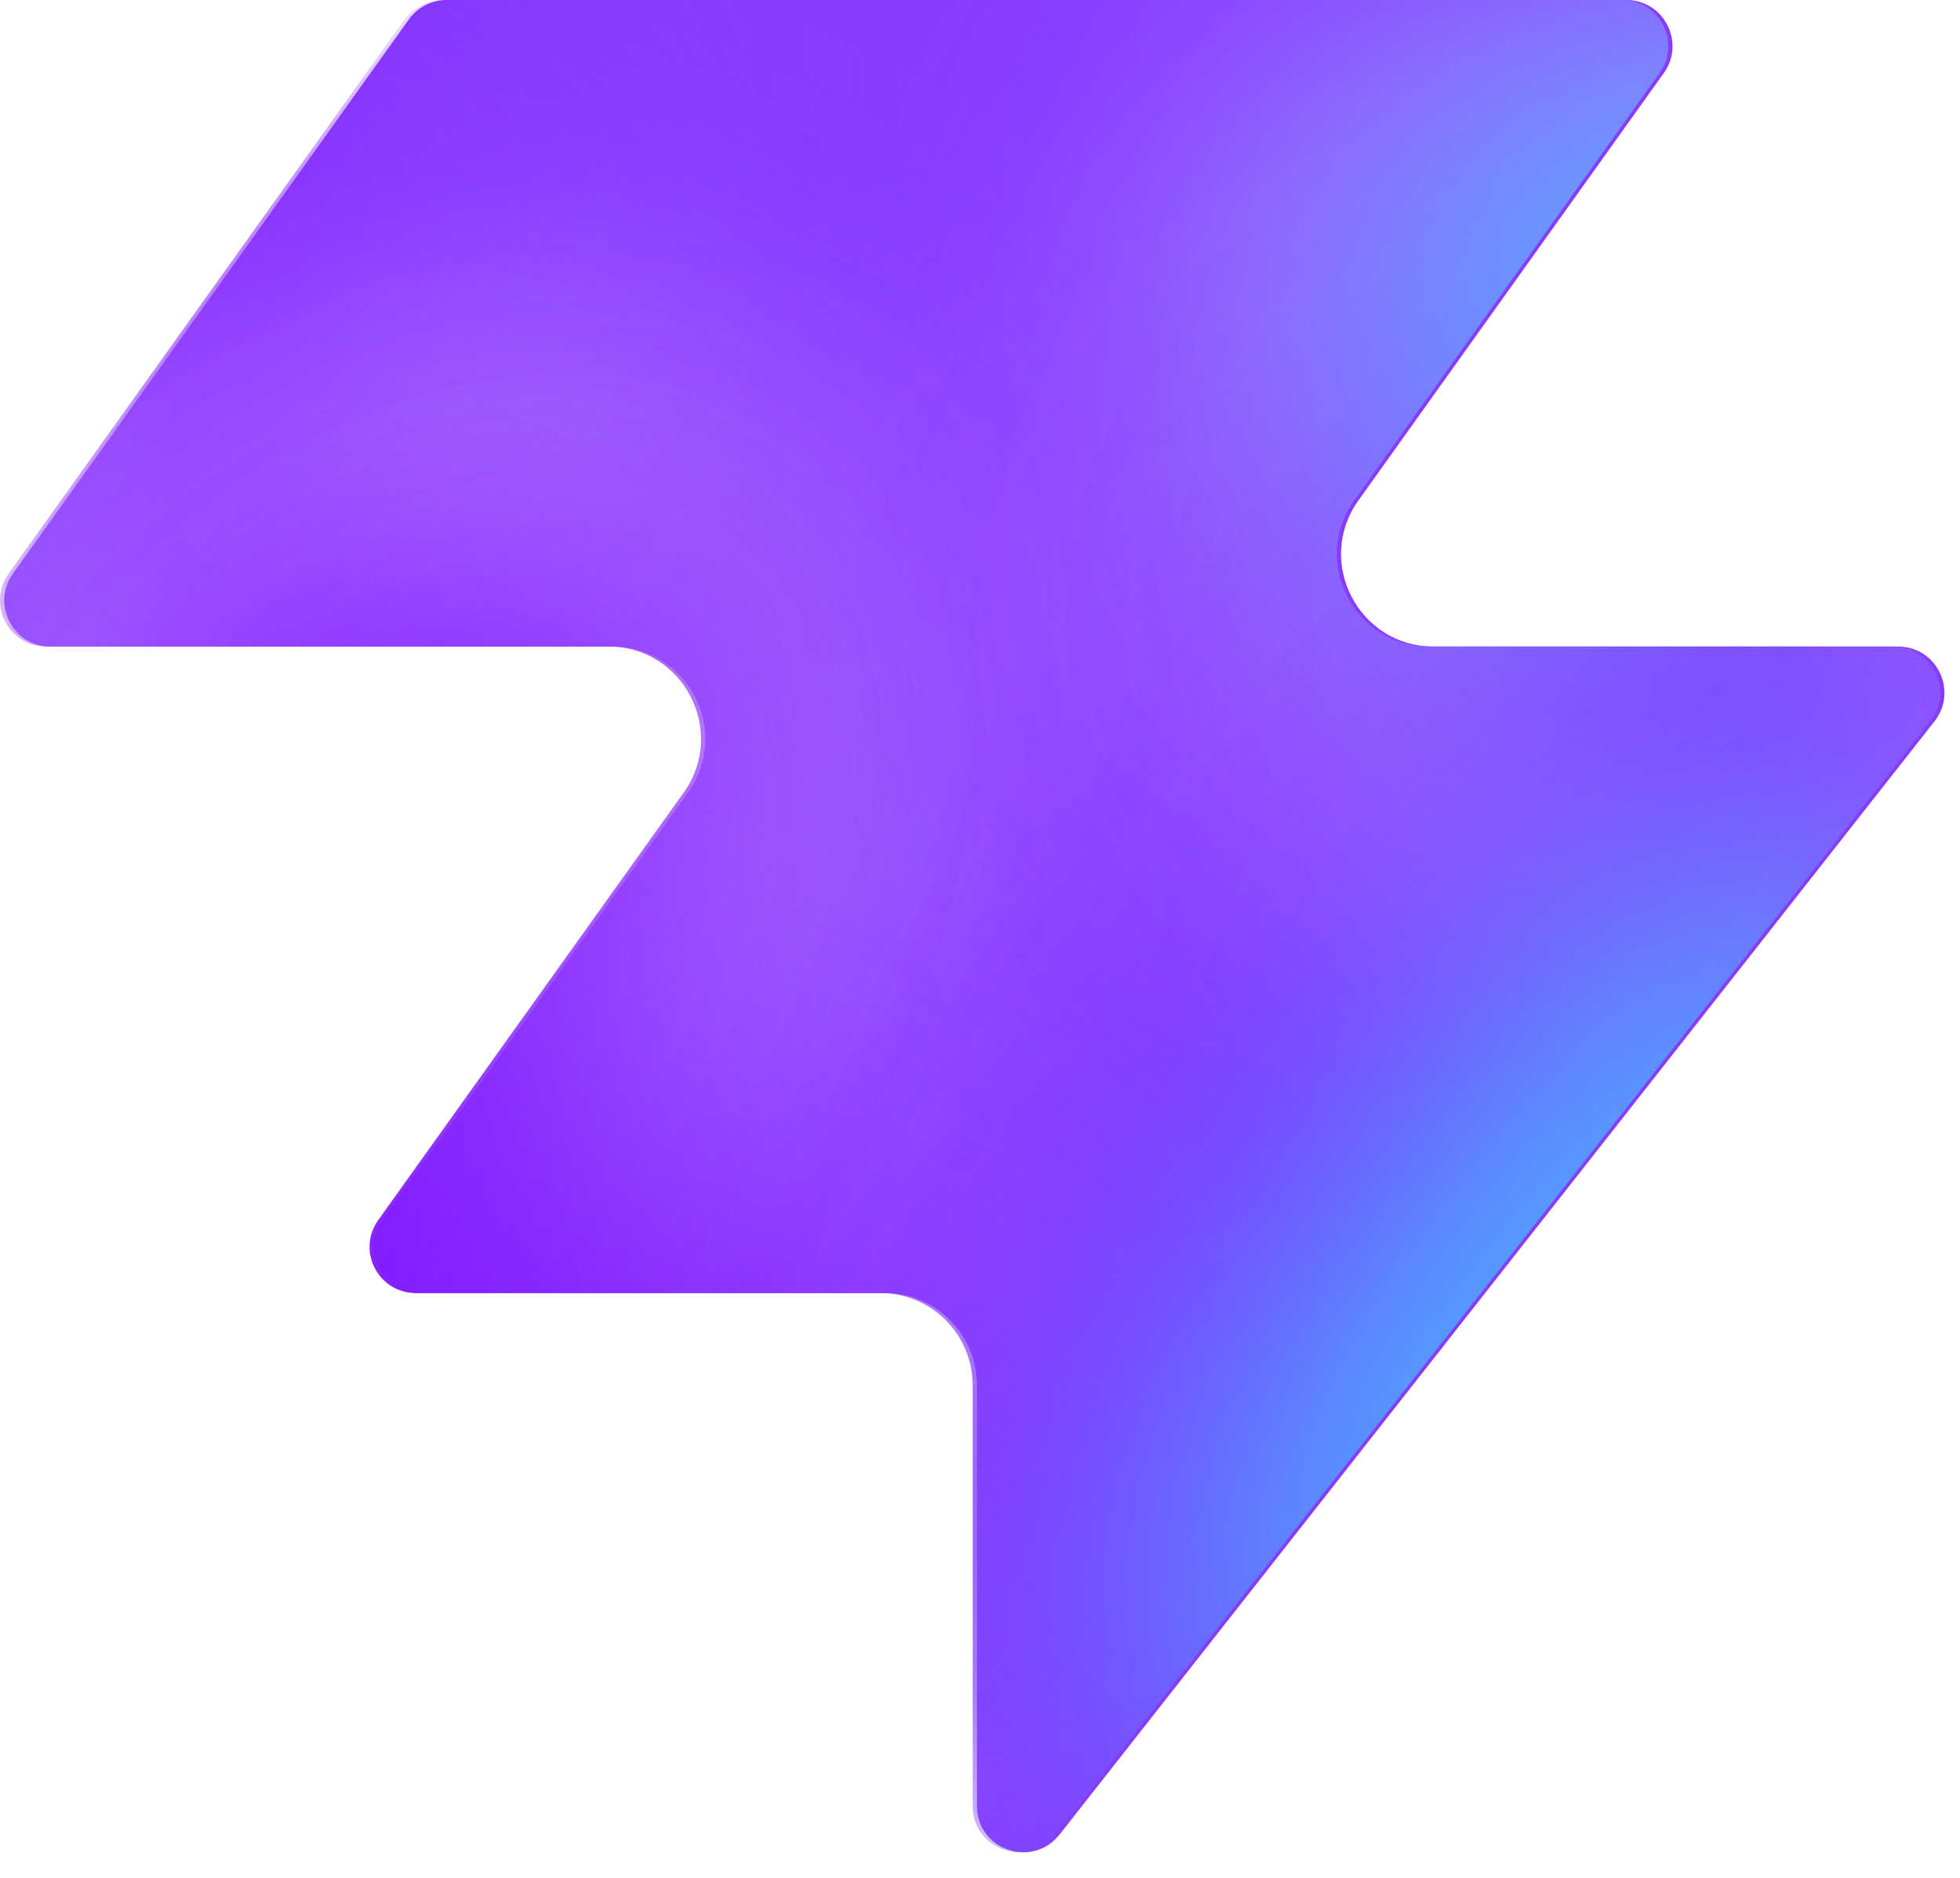
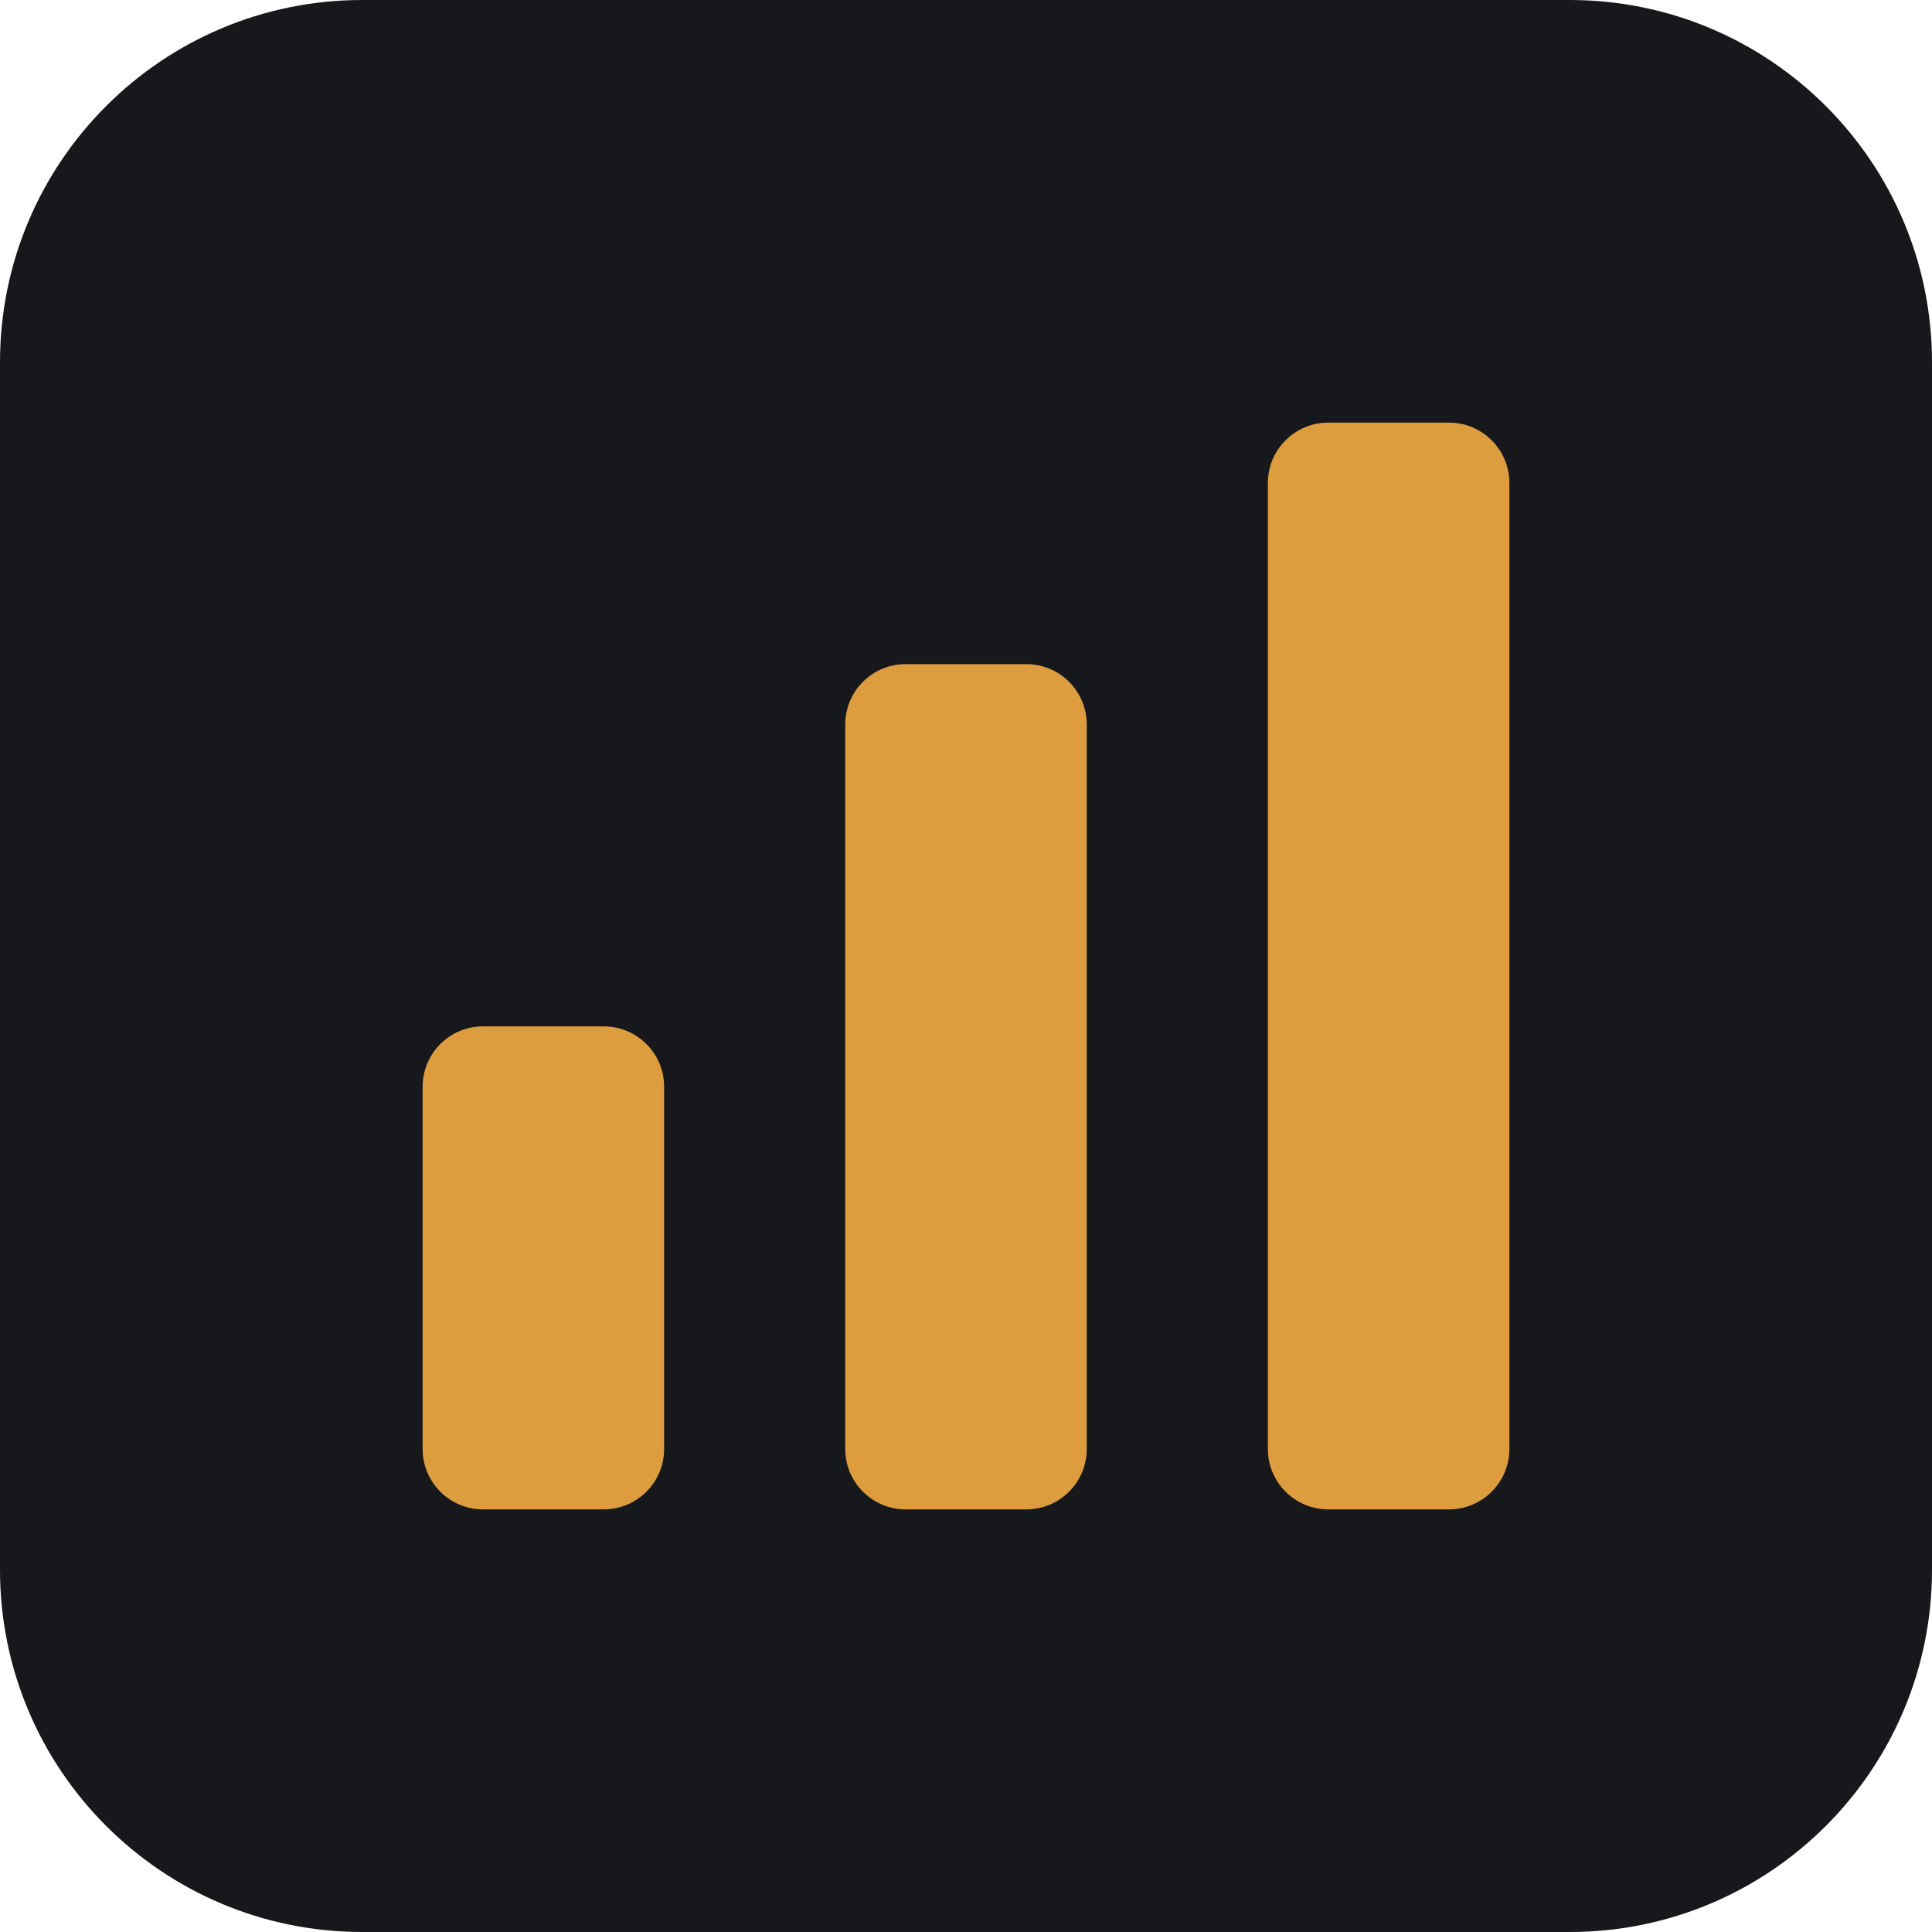
- <svg xmlns="http://www.w3.org/2000/svg" width="48" height="46" fill="none" viewBox="0 0 48 46">
-   <path fill="#863bff" d="M25.946 44.938c-.664.845-2.021.375-2.021-.698V33.937a2.26 2.26 0 0 0-2.262-2.262H10.287c-.92 0-1.456-1.04-.92-1.788l7.48-10.471c1.07-1.497 0-3.578-1.842-3.578H1.237c-.92 0-1.456-1.04-.92-1.788L10.013.474c.214-.297.556-.474.92-.474h28.894c.92 0 1.456 1.04.92 1.788l-7.48 10.471c-1.07 1.498 0 3.579 1.842 3.579h11.377c.943 0 1.473 1.088.89 1.83L25.947 44.94z" style="fill:#863bff;fill:color(display-p3 .525 .23 1);fill-opacity:1" />
-   <mask id="a" width="48" height="46" x="0" y="0" maskUnits="userSpaceOnUse" style="mask-type:alpha">
-     <path fill="#000" d="M25.842 44.938c-.664.844-2.021.375-2.021-.698V33.937a2.26 2.26 0 0 0-2.262-2.262H10.183c-.92 0-1.456-1.04-.92-1.788l7.48-10.471c1.07-1.498 0-3.579-1.842-3.579H1.133c-.92 0-1.456-1.04-.92-1.787L9.91.473c.214-.297.556-.474.92-.474h28.894c.92 0 1.456 1.04.92 1.788l-7.48 10.471c-1.07 1.498 0 3.578 1.842 3.578h11.377c.943 0 1.473 1.088.89 1.832L25.843 44.94z" style="fill:#000;fill-opacity:1" />
-   </mask>
-   <g mask="url(#a)">
-     <g filter="url(#b)">
-       <ellipse cx="5.508" cy="14.704" fill="#ede6ff" rx="5.508" ry="14.704" style="fill:#ede6ff;fill:color(display-p3 .927 .903 1);fill-opacity:1" transform="matrix(.00324 1 1 -.00324 -4.47 31.516)" />
-     </g>
-     <g filter="url(#c)">
-       <ellipse cx="10.399" cy="29.851" fill="#ede6ff" rx="10.399" ry="29.851" style="fill:#ede6ff;fill:color(display-p3 .927 .903 1);fill-opacity:1" transform="matrix(.00324 1 1 -.00324 -39.328 7.883)" />
-     </g>
-     <g filter="url(#d)">
-       <ellipse cx="5.508" cy="30.487" fill="#7e14ff" rx="5.508" ry="30.487" style="fill:#7e14ff;fill:color(display-p3 .492 .077 1);fill-opacity:1" transform="rotate(89.814 -25.913 -14.639)scale(1 -1)" />
-     </g>
-     <g filter="url(#e)">
-       <ellipse cx="5.508" cy="30.599" fill="#7e14ff" rx="5.508" ry="30.599" style="fill:#7e14ff;fill:color(display-p3 .492 .077 1);fill-opacity:1" transform="rotate(89.814 -32.644 -3.334)scale(1 -1)" />
-     </g>
-     <g filter="url(#f)">
-       <ellipse cx="5.508" cy="30.599" fill="#7e14ff" rx="5.508" ry="30.599" style="fill:#7e14ff;fill:color(display-p3 .492 .077 1);fill-opacity:1" transform="matrix(.00324 1 1 -.00324 -34.34 30.47)" />
-     </g>
-     <g filter="url(#g)">
-       <ellipse cx="14.072" cy="22.078" fill="#ede6ff" rx="14.072" ry="22.078" style="fill:#ede6ff;fill:color(display-p3 .927 .903 1);fill-opacity:1" transform="rotate(93.35 24.506 48.493)scale(-1 1)" />
-     </g>
-     <g filter="url(#h)">
-       <ellipse cx="3.47" cy="21.501" fill="#7e14ff" rx="3.47" ry="21.501" style="fill:#7e14ff;fill:color(display-p3 .492 .077 1);fill-opacity:1" transform="rotate(89.009 28.708 47.59)scale(-1 1)" />
-     </g>
-     <g filter="url(#i)">
-       <ellipse cx="3.47" cy="21.501" fill="#7e14ff" rx="3.47" ry="21.501" style="fill:#7e14ff;fill:color(display-p3 .492 .077 1);fill-opacity:1" transform="rotate(89.009 28.708 47.59)scale(-1 1)" />
-     </g>
-     <g filter="url(#j)">
-       <ellipse cx=".387" cy="8.972" fill="#7e14ff" rx="4.407" ry="29.108" style="fill:#7e14ff;fill:color(display-p3 .492 .077 1);fill-opacity:1" transform="rotate(39.51 .387 8.972)" />
-     </g>
-     <g filter="url(#k)">
-       <ellipse cx="47.523" cy="-6.092" fill="#7e14ff" rx="4.407" ry="29.108" style="fill:#7e14ff;fill:color(display-p3 .492 .077 1);fill-opacity:1" transform="rotate(37.892 47.523 -6.092)" />
-     </g>
-     <g filter="url(#l)">
-       <ellipse cx="41.412" cy="6.333" fill="#47bfff" rx="5.971" ry="9.665" style="fill:#47bfff;fill:color(display-p3 .28 .748 1);fill-opacity:1" transform="rotate(37.892 41.412 6.333)" />
-     </g>
-     <g filter="url(#m)">
-       <ellipse cx="-1.879" cy="38.332" fill="#7e14ff" rx="4.407" ry="29.108" style="fill:#7e14ff;fill:color(display-p3 .492 .077 1);fill-opacity:1" transform="rotate(37.892 -1.88 38.332)" />
-     </g>
-     <g filter="url(#n)">
-       <ellipse cx="-1.879" cy="38.332" fill="#7e14ff" rx="4.407" ry="29.108" style="fill:#7e14ff;fill:color(display-p3 .492 .077 1);fill-opacity:1" transform="rotate(37.892 -1.88 38.332)" />
-     </g>
-     <g filter="url(#o)">
-       <ellipse cx="35.651" cy="29.907" fill="#7e14ff" rx="4.407" ry="29.108" style="fill:#7e14ff;fill:color(display-p3 .492 .077 1);fill-opacity:1" transform="rotate(37.892 35.651 29.907)" />
-     </g>
-     <g filter="url(#p)">
-       <ellipse cx="38.418" cy="32.4" fill="#47bfff" rx="5.971" ry="15.297" style="fill:#47bfff;fill:color(display-p3 .28 .748 1);fill-opacity:1" transform="rotate(37.892 38.418 32.4)" />
-     </g>
-   </g>
-   <defs>
-     <filter id="b" width="60.045" height="41.654" x="-19.77" y="16.149" color-interpolation-filters="sRGB" filterUnits="userSpaceOnUse">
-       <feFlood flood-opacity="0" result="BackgroundImageFix" />
-       <feBlend in="SourceGraphic" in2="BackgroundImageFix" result="shape" />
-       <feGaussianBlur result="effect1_foregroundBlur_2002_17158" stdDeviation="7.659" />
-     </filter>
-     <filter id="c" width="90.34" height="51.437" x="-54.613" y="-7.533" color-interpolation-filters="sRGB" filterUnits="userSpaceOnUse">
-       <feFlood flood-opacity="0" result="BackgroundImageFix" />
-       <feBlend in="SourceGraphic" in2="BackgroundImageFix" result="shape" />
-       <feGaussianBlur result="effect1_foregroundBlur_2002_17158" stdDeviation="7.659" />
-     </filter>
-     <filter id="d" width="79.355" height="29.4" x="-49.64" y="2.03" color-interpolation-filters="sRGB" filterUnits="userSpaceOnUse">
-       <feFlood flood-opacity="0" result="BackgroundImageFix" />
-       <feBlend in="SourceGraphic" in2="BackgroundImageFix" result="shape" />
-       <feGaussianBlur result="effect1_foregroundBlur_2002_17158" stdDeviation="4.596" />
-     </filter>
-     <filter id="e" width="79.579" height="29.4" x="-45.045" y="20.029" color-interpolation-filters="sRGB" filterUnits="userSpaceOnUse">
-       <feFlood flood-opacity="0" result="BackgroundImageFix" />
-       <feBlend in="SourceGraphic" in2="BackgroundImageFix" result="shape" />
-       <feGaussianBlur result="effect1_foregroundBlur_2002_17158" stdDeviation="4.596" />
-     </filter>
-     <filter id="f" width="79.579" height="29.4" x="-43.513" y="21.178" color-interpolation-filters="sRGB" filterUnits="userSpaceOnUse">
-       <feFlood flood-opacity="0" result="BackgroundImageFix" />
-       <feBlend in="SourceGraphic" in2="BackgroundImageFix" result="shape" />
-       <feGaussianBlur result="effect1_foregroundBlur_2002_17158" stdDeviation="4.596" />
-     </filter>
-     <filter id="g" width="74.749" height="58.852" x="15.756" y="-17.901" color-interpolation-filters="sRGB" filterUnits="userSpaceOnUse">
-       <feFlood flood-opacity="0" result="BackgroundImageFix" />
-       <feBlend in="SourceGraphic" in2="BackgroundImageFix" result="shape" />
-       <feGaussianBlur result="effect1_foregroundBlur_2002_17158" stdDeviation="7.659" />
-     </filter>
-     <filter id="h" width="61.377" height="25.362" x="23.548" y="2.284" color-interpolation-filters="sRGB" filterUnits="userSpaceOnUse">
-       <feFlood flood-opacity="0" result="BackgroundImageFix" />
-       <feBlend in="SourceGraphic" in2="BackgroundImageFix" result="shape" />
-       <feGaussianBlur result="effect1_foregroundBlur_2002_17158" stdDeviation="4.596" />
-     </filter>
-     <filter id="i" width="61.377" height="25.362" x="23.548" y="2.284" color-interpolation-filters="sRGB" filterUnits="userSpaceOnUse">
-       <feFlood flood-opacity="0" result="BackgroundImageFix" />
-       <feBlend in="SourceGraphic" in2="BackgroundImageFix" result="shape" />
-       <feGaussianBlur result="effect1_foregroundBlur_2002_17158" stdDeviation="4.596" />
-     </filter>
-     <filter id="j" width="56.045" height="63.649" x="-27.636" y="-22.853" color-interpolation-filters="sRGB" filterUnits="userSpaceOnUse">
-       <feFlood flood-opacity="0" result="BackgroundImageFix" />
-       <feBlend in="SourceGraphic" in2="BackgroundImageFix" result="shape" />
-       <feGaussianBlur result="effect1_foregroundBlur_2002_17158" stdDeviation="4.596" />
-     </filter>
-     <filter id="k" width="54.814" height="64.646" x="20.116" y="-38.415" color-interpolation-filters="sRGB" filterUnits="userSpaceOnUse">
-       <feFlood flood-opacity="0" result="BackgroundImageFix" />
-       <feBlend in="SourceGraphic" in2="BackgroundImageFix" result="shape" />
-       <feGaussianBlur result="effect1_foregroundBlur_2002_17158" stdDeviation="4.596" />
-     </filter>
-     <filter id="l" width="33.541" height="35.313" x="24.641" y="-11.323" color-interpolation-filters="sRGB" filterUnits="userSpaceOnUse">
-       <feFlood flood-opacity="0" result="BackgroundImageFix" />
-       <feBlend in="SourceGraphic" in2="BackgroundImageFix" result="shape" />
-       <feGaussianBlur result="effect1_foregroundBlur_2002_17158" stdDeviation="4.596" />
-     </filter>
-     <filter id="m" width="54.814" height="64.646" x="-29.286" y="6.009" color-interpolation-filters="sRGB" filterUnits="userSpaceOnUse">
-       <feFlood flood-opacity="0" result="BackgroundImageFix" />
-       <feBlend in="SourceGraphic" in2="BackgroundImageFix" result="shape" />
-       <feGaussianBlur result="effect1_foregroundBlur_2002_17158" stdDeviation="4.596" />
-     </filter>
-     <filter id="n" width="54.814" height="64.646" x="-29.286" y="6.009" color-interpolation-filters="sRGB" filterUnits="userSpaceOnUse">
-       <feFlood flood-opacity="0" result="BackgroundImageFix" />
-       <feBlend in="SourceGraphic" in2="BackgroundImageFix" result="shape" />
-       <feGaussianBlur result="effect1_foregroundBlur_2002_17158" stdDeviation="4.596" />
-     </filter>
-     <filter id="o" width="54.814" height="64.646" x="8.244" y="-2.416" color-interpolation-filters="sRGB" filterUnits="userSpaceOnUse">
-       <feFlood flood-opacity="0" result="BackgroundImageFix" />
-       <feBlend in="SourceGraphic" in2="BackgroundImageFix" result="shape" />
-       <feGaussianBlur result="effect1_foregroundBlur_2002_17158" stdDeviation="4.596" />
-     </filter>
-     <filter id="p" width="39.409" height="43.623" x="18.713" y="10.588" color-interpolation-filters="sRGB" filterUnits="userSpaceOnUse">
-       <feFlood flood-opacity="0" result="BackgroundImageFix" />
-       <feBlend in="SourceGraphic" in2="BackgroundImageFix" result="shape" />
-       <feGaussianBlur result="effect1_foregroundBlur_2002_17158" stdDeviation="4.596" />
-     </filter>
-   </defs>
+ <svg xmlns="http://www.w3.org/2000/svg" viewBox="0 0 32 32">
+   <rect width="32" height="32" rx="6" fill="#16181c" />
+   <rect x="7" y="17" width="4" height="8" rx="1" fill="#dd9d3f" />
+   <rect x="14" y="11" width="4" height="14" rx="1" fill="#dd9d3f" />
+   <rect x="21" y="7" width="4" height="18" rx="1" fill="#dd9d3f" />
</svg>
